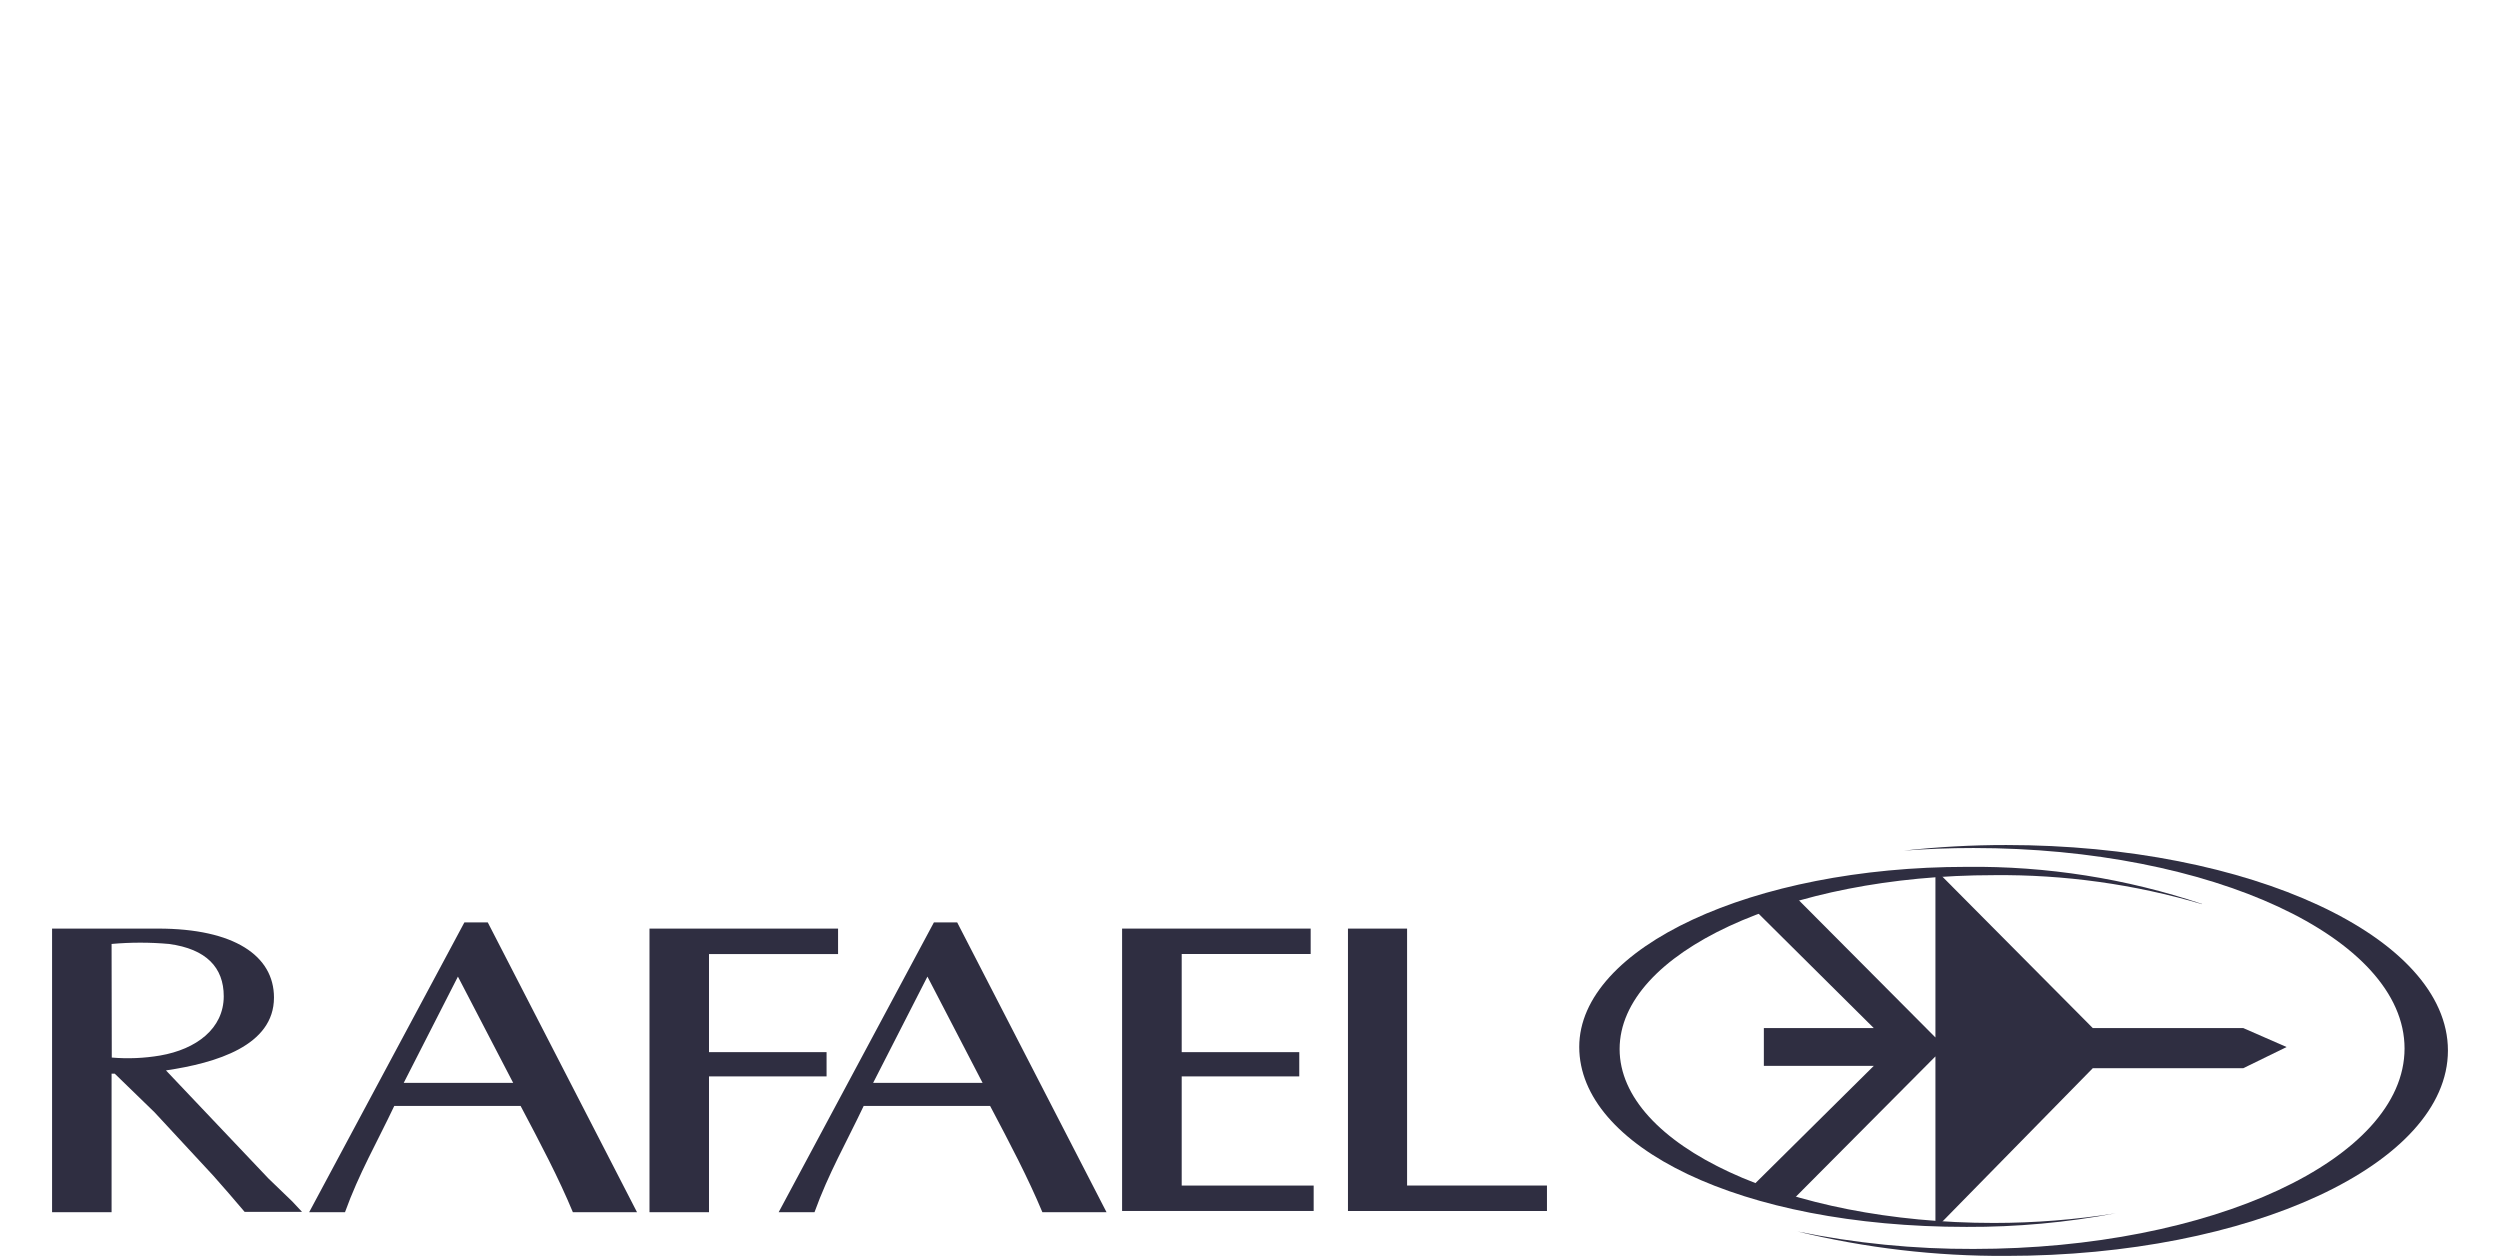
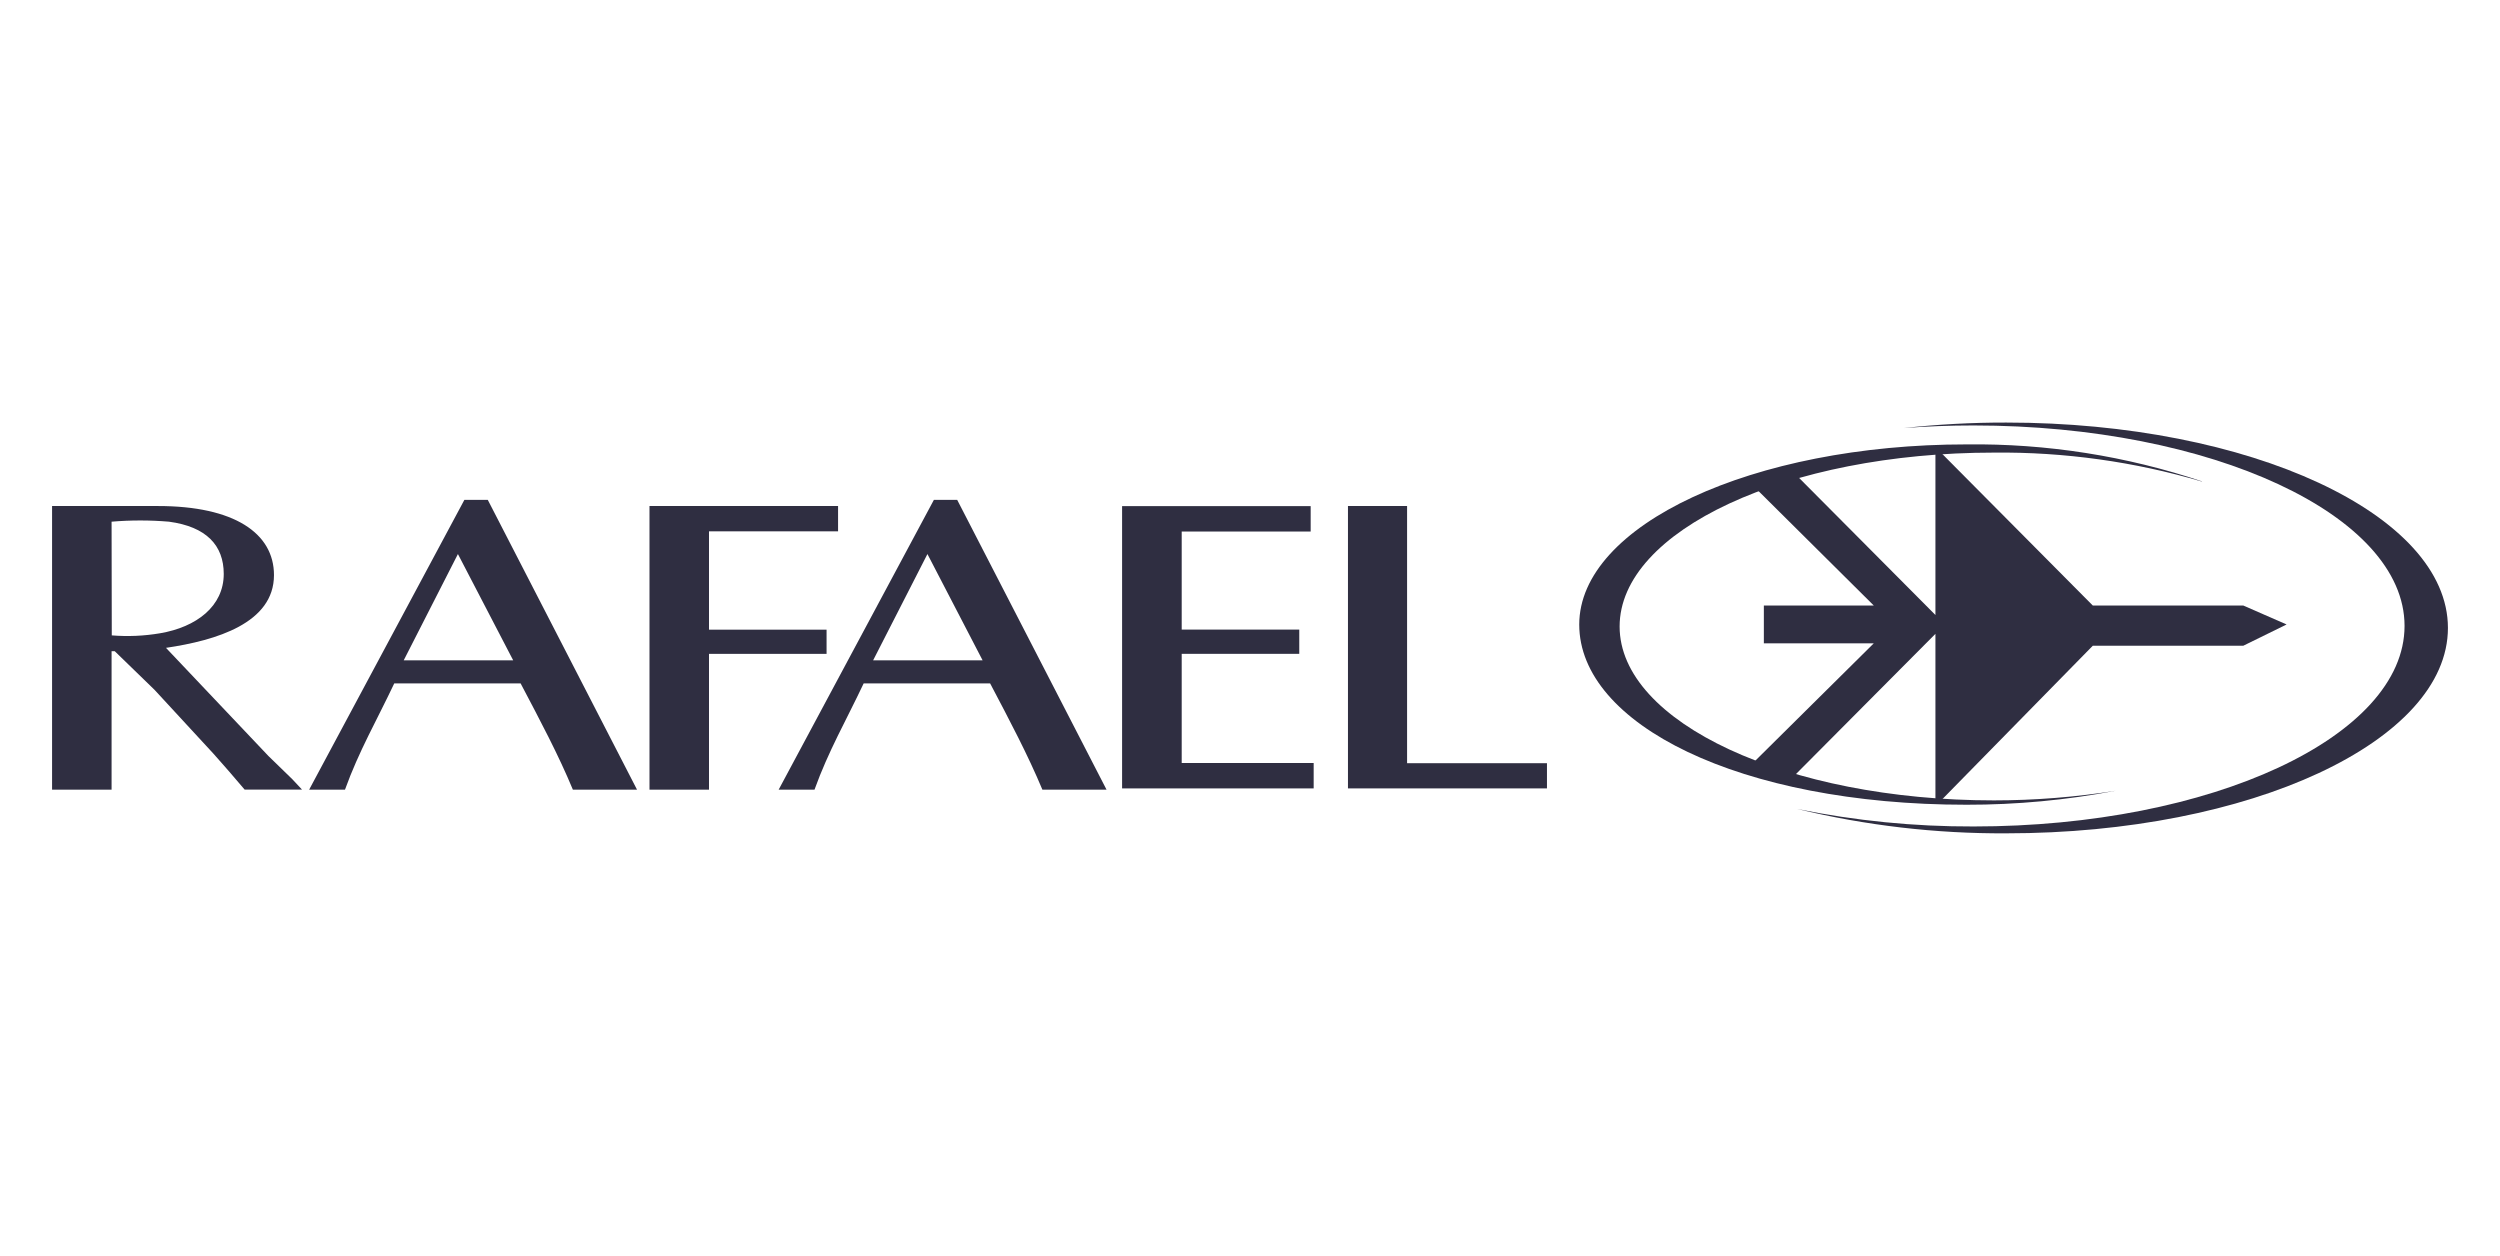
<svg xmlns="http://www.w3.org/2000/svg" id="Layer_1" data-name="Layer 1" viewBox="0 0 258.78 130">
  <defs>
    <style>.cls-1{fill:#2f2e41;}</style>
  </defs>
-   <path class="cls-1" d="M253.39,108.74c0-11.75-20.47-21.27-45.72-21.27a95.93,95.93,0,0,0-10.61.58q3.52-.27,7.22-.27c24.65,0,44.62,9.29,44.62,20.75s-20,20.75-44.62,20.75a89.27,89.27,0,0,1-18.23-1.81A89.39,89.39,0,0,0,207.67,130c25.25,0,45.72-9.52,45.72-21.26" />
-   <path class="cls-1" d="M227.94,93.57a73.93,73.93,0,0,0-24.38-3.84c-22.14,0-40.09,8.35-40.09,18.64S180.05,127,203.56,127A81.71,81.71,0,0,0,219,125.59a80.44,80.44,0,0,1-12.61,1c-21.4,0-38.74-8.06-38.74-18s17.34-18,38.74-18a73.43,73.43,0,0,1,21.54,3" />
-   <polygon class="cls-1" points="181.06 123.11 193.96 110.33 182.58 110.33 182.58 106.42 193.96 106.42 181.22 93.77 185.5 92.48 200.34 107.39 200.34 90.02 216.63 106.42 232.21 106.42 236.69 108.38 232.21 110.57 216.63 110.57 200.84 126.67 200.34 126.78 200.34 109.35 185.53 124.24 181.06 123.11" />
-   <path class="cls-1" d="M101.71,112.09H90.38l5.62-11ZM99.08,95.48H96.67l-16.07,30c.56,0,1.13,0,1.8,0s1.18,0,1.91,0c1.44-4,3.29-7.2,5.09-11h13.09c2.06,3.9,3.91,7.41,5.41,11,.87,0,1.75,0,2.72,0s2.94,0,3.92,0Z" />
-   <path class="cls-1" d="M5.39,125.48c.72,0,1.49,0,2.27,0s3.07,0,3.89,0V111.14h.33l4.12,4,6.08,6.56c1.08,1.21,2.11,2.41,3.24,3.74.93,0,2,0,2.94,0s1.9,0,3,0l-1-1.07L27.8,122,17.18,110.8c5.21-.77,11.18-2.56,11.18-7.54,0-4.33-4.12-7.14-12-7.14H5.39Zm6.16-27.77a33.46,33.46,0,0,1,5.94,0c3.87.52,5.67,2.45,5.67,5.41,0,3.35-2.83,5.49-6.59,6.14a19.89,19.89,0,0,1-5,.21Z" />
-   <path class="cls-1" d="M53.12,112.09H41.79l5.61-11ZM50.49,95.48H48.07L32,125.48c.57,0,1.14,0,1.81,0s1.18,0,1.9,0c1.44-4,3.3-7.2,5.1-11H53.89c2.06,3.9,3.92,7.41,5.41,11,.88,0,1.75,0,2.73,0s2.93,0,3.91,0Z" />
-   <path class="cls-1" d="M67.23,125.48c.72,0,1.49,0,2.27,0s3.07,0,3.89,0V111.42H85.56v-2.51H73.39V98.76H86.75V96.12H67.23v29.36Z" />
-   <polygon class="cls-1" points="122.32 98.75 124.65 98.75 135.67 98.75 135.67 96.12 116.15 96.12 116.15 125.35 135.98 125.35 135.98 122.72 122.32 122.72 122.32 111.42 128.67 111.42 134.49 111.42 134.49 108.91 128.67 108.91 122.32 108.91 122.32 98.75" />
-   <path class="cls-1" d="M145.65,96.12c-.82,0-3.13,0-3.85,0s-1.54,0-2.27,0v29.23h20.6v-2.63H145.65Z" />
+   <path class="cls-1" d="M253.39,65c0-11.74-20.47-21.26-45.72-21.26a96,96,0,0,0-10.61.57q3.52-.27,7.22-.27c24.65,0,44.62,9.29,44.62,20.75s-20,20.76-44.62,20.76a90,90,0,0,1-18.23-1.81,89.9,89.9,0,0,0,21.62,2.52c25.25,0,45.72-9.52,45.72-21.26" />
+   <path class="cls-1" d="M227.94,49.83A73.93,73.93,0,0,0,203.56,46c-22.14,0-40.09,8.35-40.09,18.65s16.58,18.65,40.09,18.65A81.69,81.69,0,0,0,219,81.85a80.42,80.42,0,0,1-12.61,1c-21.4,0-38.74-8.07-38.74-18s17.34-18,38.74-18a73.43,73.43,0,0,1,21.54,3" />
+   <polygon class="cls-1" points="181.06 79.37 193.96 66.59 182.58 66.59 182.58 62.68 193.96 62.68 181.22 50.03 185.5 48.74 200.34 63.66 200.34 46.28 216.63 62.68 232.21 62.68 236.69 64.64 232.21 66.84 216.63 66.84 200.84 82.94 200.34 83.05 200.34 65.61 185.53 80.5 181.06 79.37" />
+   <path class="cls-1" d="M101.71,68.35H90.38l5.62-11ZM99.08,51.74H96.67l-16.07,30c.56,0,1.13,0,1.8,0s1.18,0,1.91,0c1.44-4,3.29-7.19,5.09-11h13.09c2.06,3.91,3.91,7.41,5.41,11,.87,0,1.75,0,2.72,0s2.94,0,3.92,0Z" />
+   <path class="cls-1" d="M5.39,81.74c.72,0,1.49,0,2.27,0s3.07,0,3.89,0V67.41h.33l4.12,4L22.08,78c1.08,1.2,2.11,2.4,3.24,3.73.93,0,2,0,2.94,0s1.9,0,3,0l-1-1.07-2.47-2.4L17.18,67.06c5.21-.77,11.18-2.56,11.18-7.53,0-4.34-4.12-7.15-12-7.15H5.39ZM11.55,54a35.47,35.47,0,0,1,5.94,0c3.87.52,5.67,2.45,5.67,5.41,0,3.35-2.83,5.5-6.59,6.14a20.08,20.08,0,0,1-5,.22Z" />
+   <path class="cls-1" d="M53.12,68.35H41.79l5.61-11ZM50.49,51.74H48.07L32,81.74c.57,0,1.14,0,1.81,0s1.18,0,1.9,0c1.44-4,3.3-7.19,5.1-11H53.89c2.06,3.91,3.92,7.41,5.41,11,.88,0,1.75,0,2.73,0s2.93,0,3.91,0Z" />
+   <path class="cls-1" d="M67.23,81.74c.72,0,1.49,0,2.27,0s3.07,0,3.89,0V67.68H85.56v-2.5H73.39V55H86.75V52.38H67.23V81.74Z" />
+   <polygon class="cls-1" points="122.32 55.02 124.65 55.02 135.67 55.02 135.67 52.39 116.15 52.39 116.15 81.61 135.98 81.61 135.98 78.98 122.32 78.98 122.32 67.68 128.67 67.68 134.49 67.68 134.49 65.17 128.67 65.17 122.32 65.17 122.32 55.02" />
+   <path class="cls-1" d="M145.65,52.38c-.82,0-3.13,0-3.85,0s-1.54,0-2.27,0V81.61h20.6V79H145.65Z" />
</svg>
